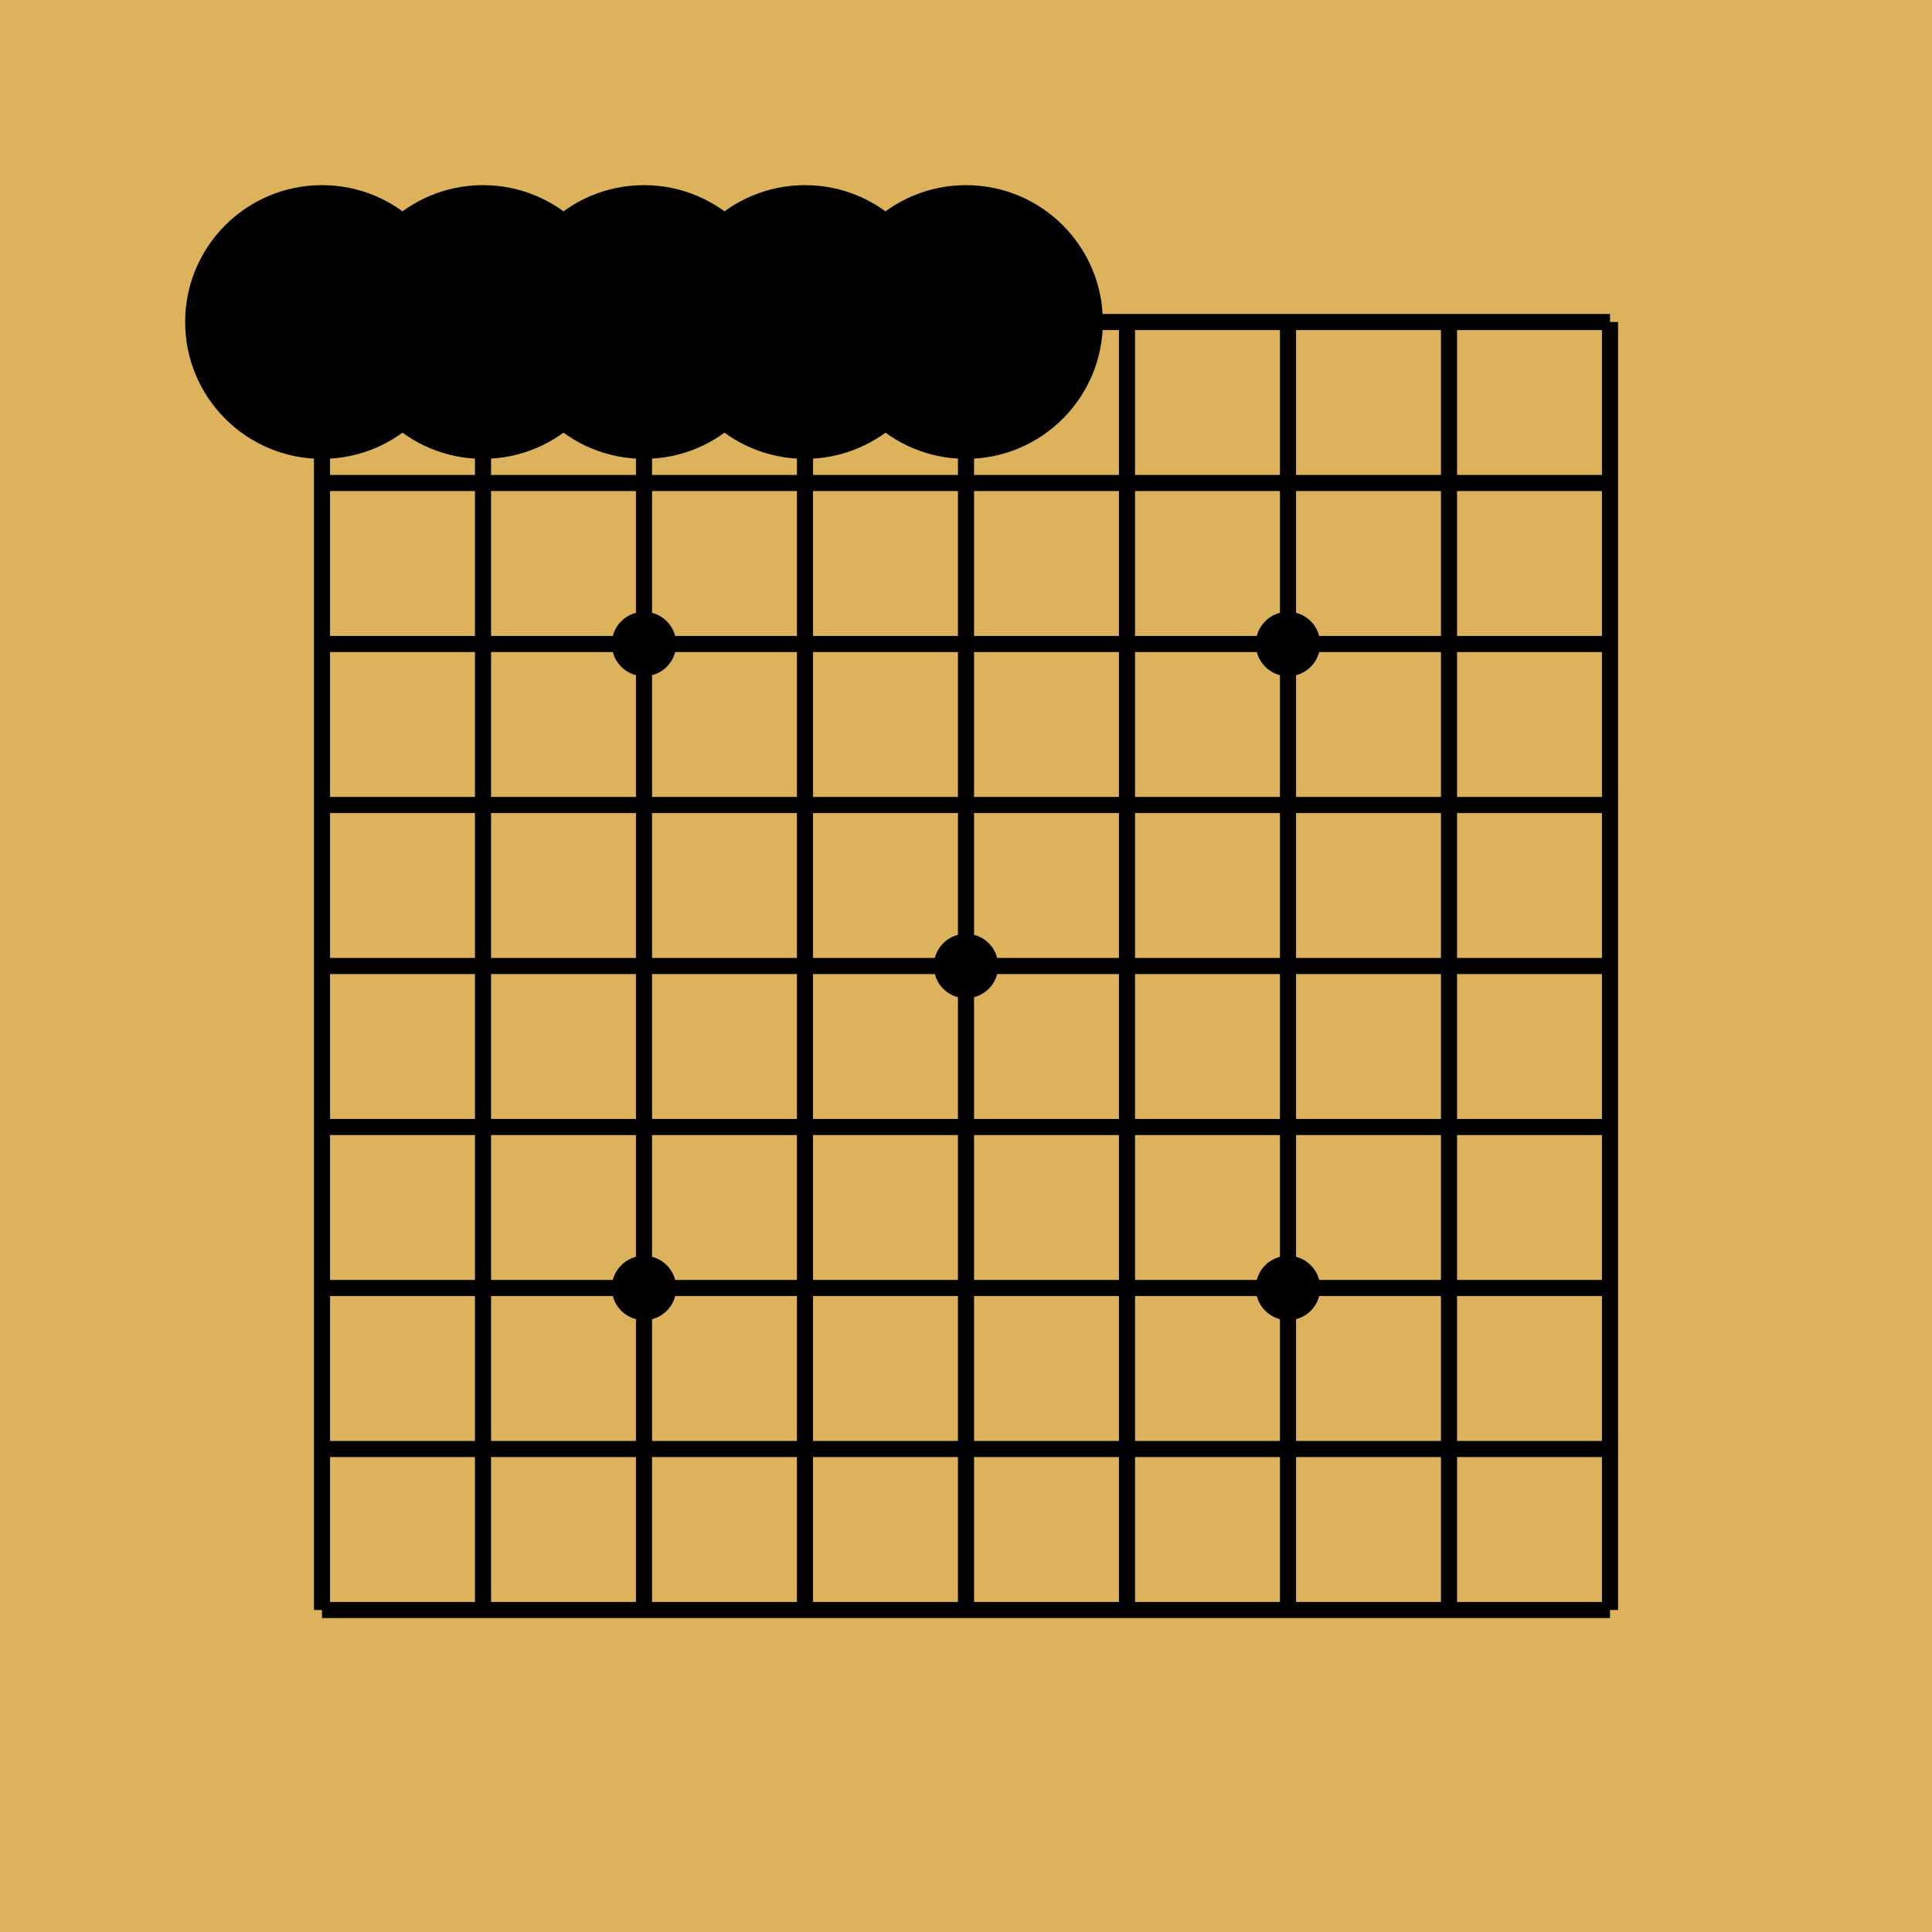
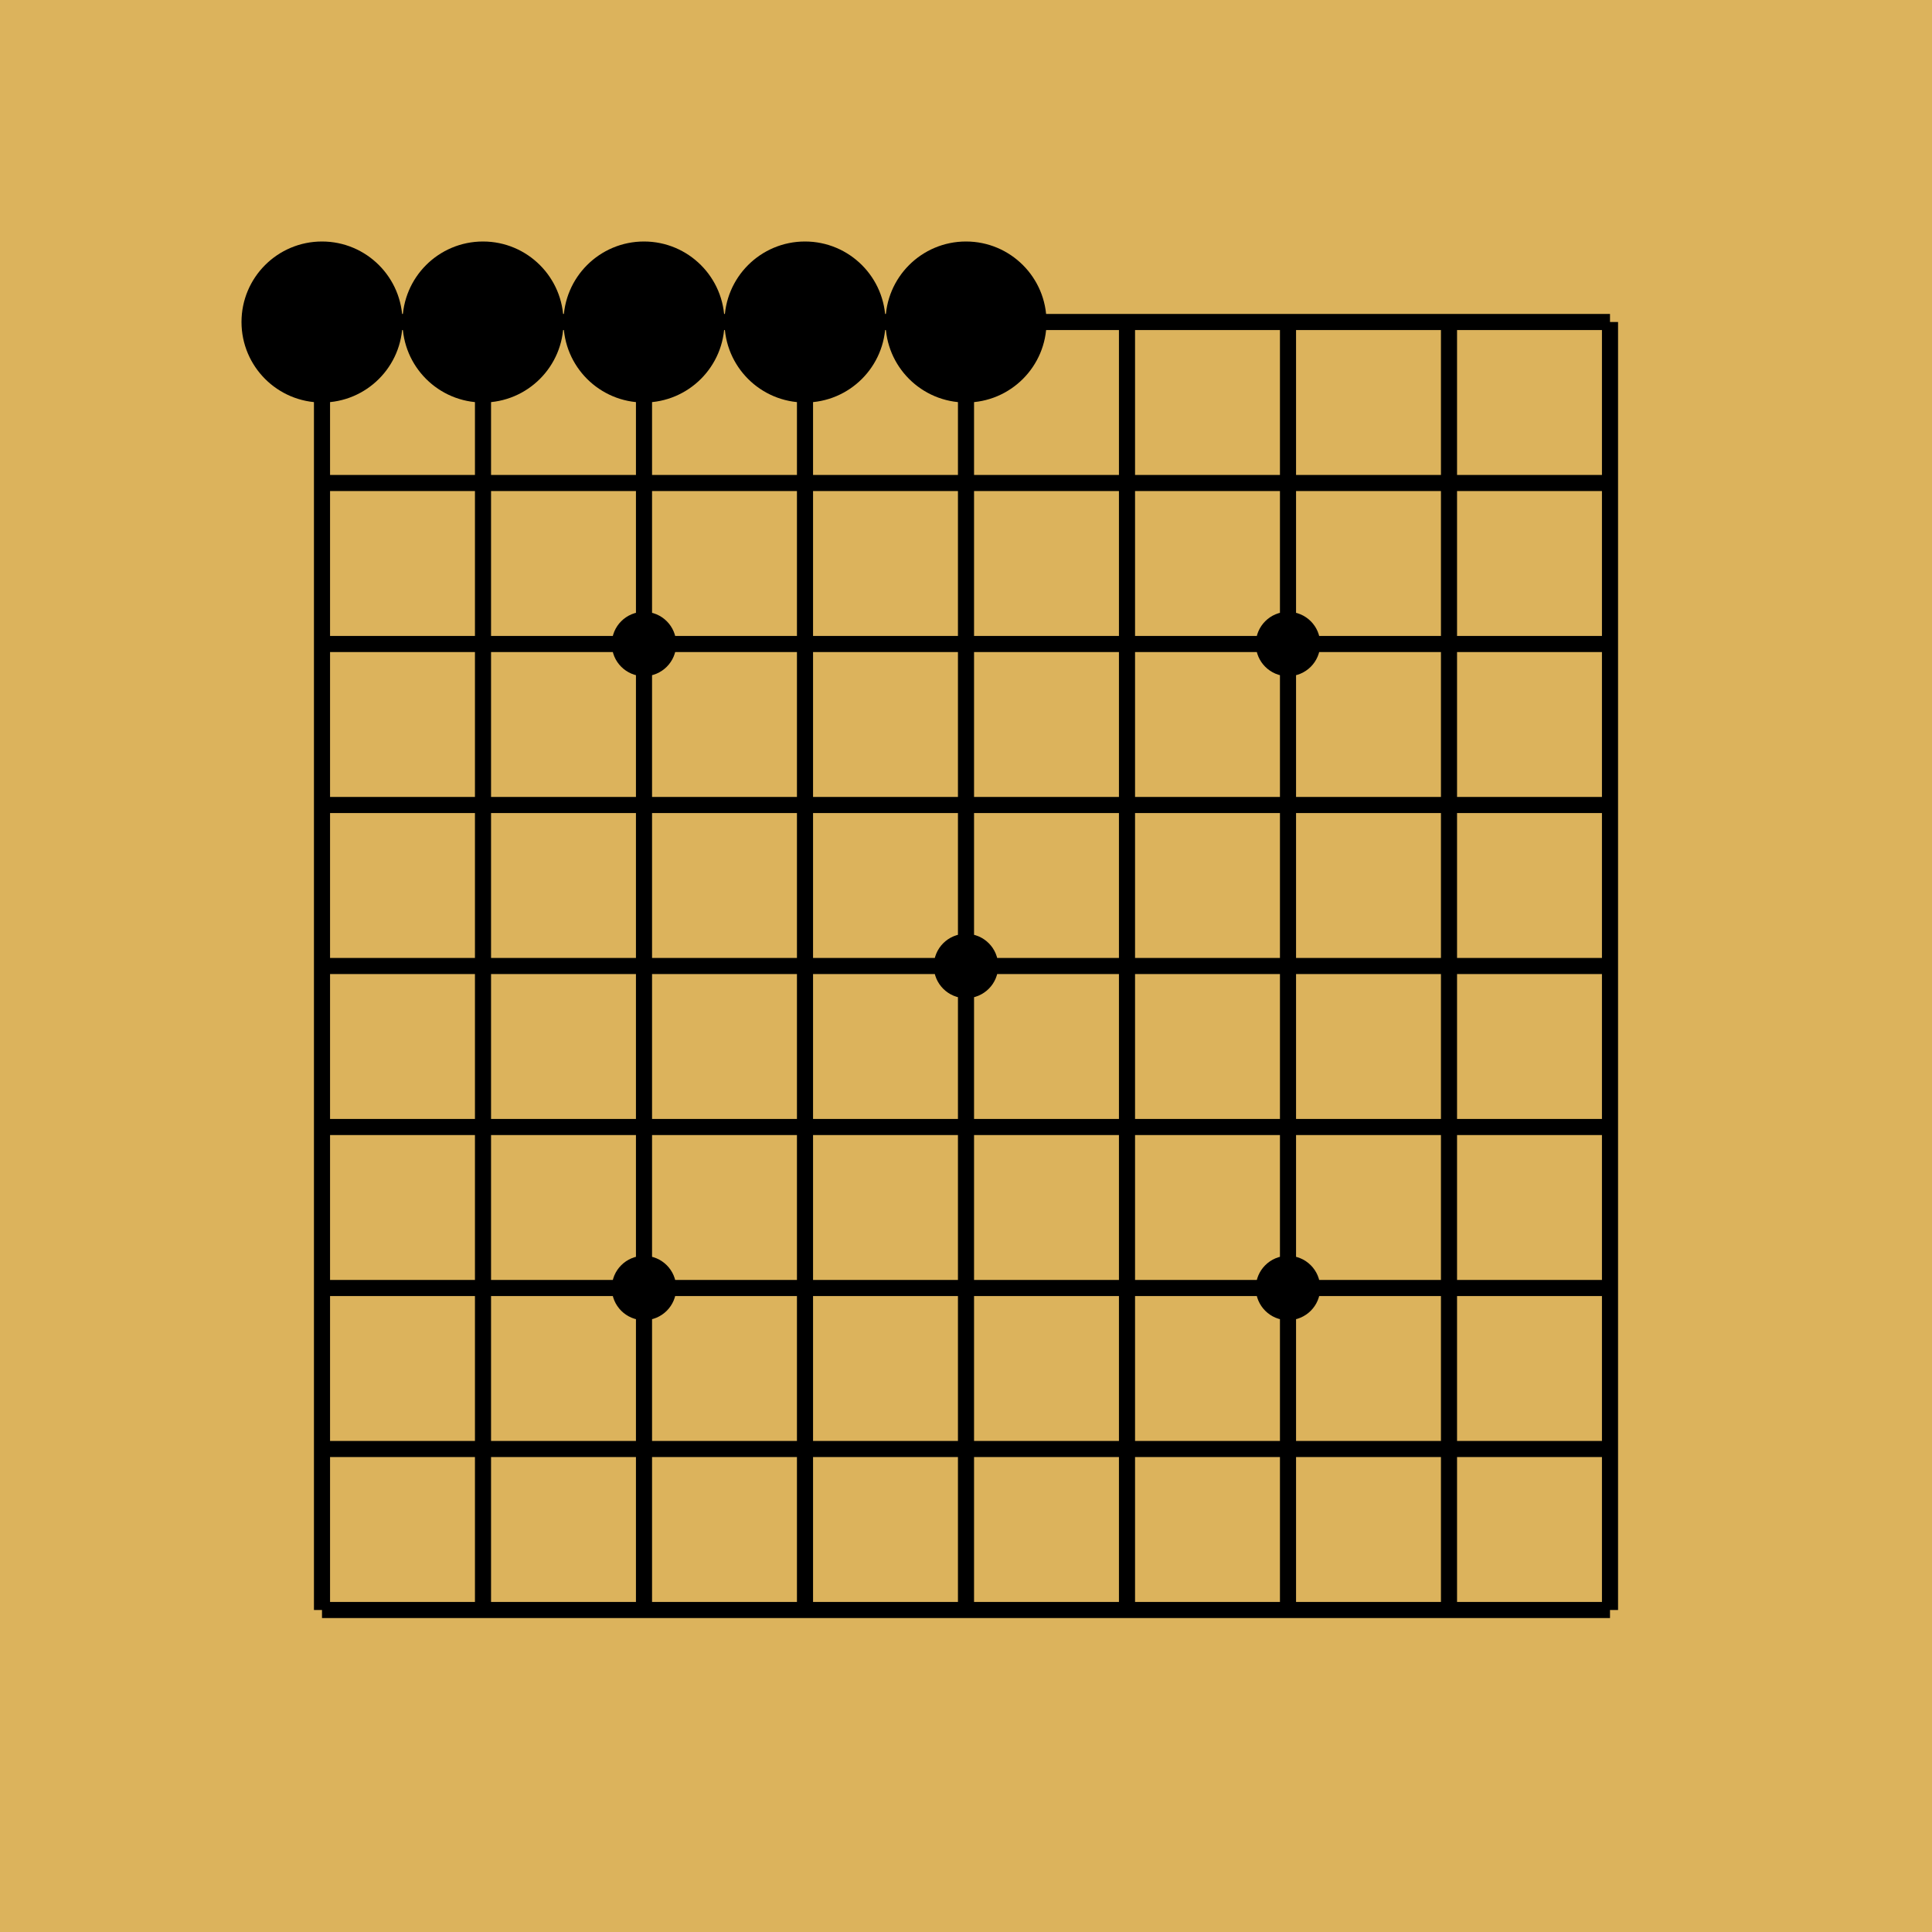
<svg xmlns="http://www.w3.org/2000/svg" width="120" height="120" viewBox="0 0 120 120" class="go-board-svg">
  <rect x="0" y="0" width="120" height="120" fill="#DCB35C" />
  <line x1="20" y1="20" x2="20" y2="100" stroke="#000000" stroke-width="1" />
  <line x1="20" y1="20" x2="100" y2="20" stroke="#000000" stroke-width="1" />
  <line x1="30" y1="20" x2="30" y2="100" stroke="#000000" stroke-width="1" />
  <line x1="20" y1="30" x2="100" y2="30" stroke="#000000" stroke-width="1" />
  <line x1="40" y1="20" x2="40" y2="100" stroke="#000000" stroke-width="1" />
  <line x1="20" y1="40" x2="100" y2="40" stroke="#000000" stroke-width="1" />
  <line x1="50" y1="20" x2="50" y2="100" stroke="#000000" stroke-width="1" />
  <line x1="20" y1="50" x2="100" y2="50" stroke="#000000" stroke-width="1" />
  <line x1="60" y1="20" x2="60" y2="100" stroke="#000000" stroke-width="1" />
  <line x1="20" y1="60" x2="100" y2="60" stroke="#000000" stroke-width="1" />
  <line x1="70" y1="20" x2="70" y2="100" stroke="#000000" stroke-width="1" />
  <line x1="20" y1="70" x2="100" y2="70" stroke="#000000" stroke-width="1" />
  <line x1="80" y1="20" x2="80" y2="100" stroke="#000000" stroke-width="1" />
  <line x1="20" y1="80" x2="100" y2="80" stroke="#000000" stroke-width="1" />
  <line x1="90" y1="20" x2="90" y2="100" stroke="#000000" stroke-width="1" />
  <line x1="20" y1="90" x2="100" y2="90" stroke="#000000" stroke-width="1" />
  <line x1="100" y1="20" x2="100" y2="100" stroke="#000000" stroke-width="1" />
  <line x1="20" y1="100" x2="100" y2="100" stroke="#000000" stroke-width="1" />
  <circle cx="40" cy="40" r="2" fill="#000000" />
  <circle cx="80" cy="40" r="2" fill="#000000" />
  <circle cx="60" cy="60" r="2" fill="#000000" />
  <circle cx="40" cy="80" r="2" fill="#000000" />
  <circle cx="80" cy="80" r="2" fill="#000000" />
-   <circle cx="20" cy="20" r="8" fill="#000000" stroke="#000000" stroke-width="1" />
-   <circle cx="30" cy="20" r="8" fill="#000000" stroke="#000000" stroke-width="1" />
-   <circle cx="40" cy="20" r="8" fill="#000000" stroke="#000000" stroke-width="1" />
-   <circle cx="50" cy="20" r="8" fill="#000000" stroke="#000000" stroke-width="1" />
-   <circle cx="60" cy="20" r="8" fill="#000000" stroke="#000000" stroke-width="1" />
+   <circle cx="20" cy="20" r="4.5" fill="#000000" stroke="#000000" stroke-width="1" />
+   <circle cx="30" cy="20" r="4.5" fill="#000000" stroke="#000000" stroke-width="1" />
+   <circle cx="40" cy="20" r="4.5" fill="#000000" stroke="#000000" stroke-width="1" />
+   <circle cx="50" cy="20" r="4.5" fill="#000000" stroke="#000000" stroke-width="1" />
+   <circle cx="60" cy="20" r="4.5" fill="#000000" stroke="#000000" stroke-width="1" />
</svg>
